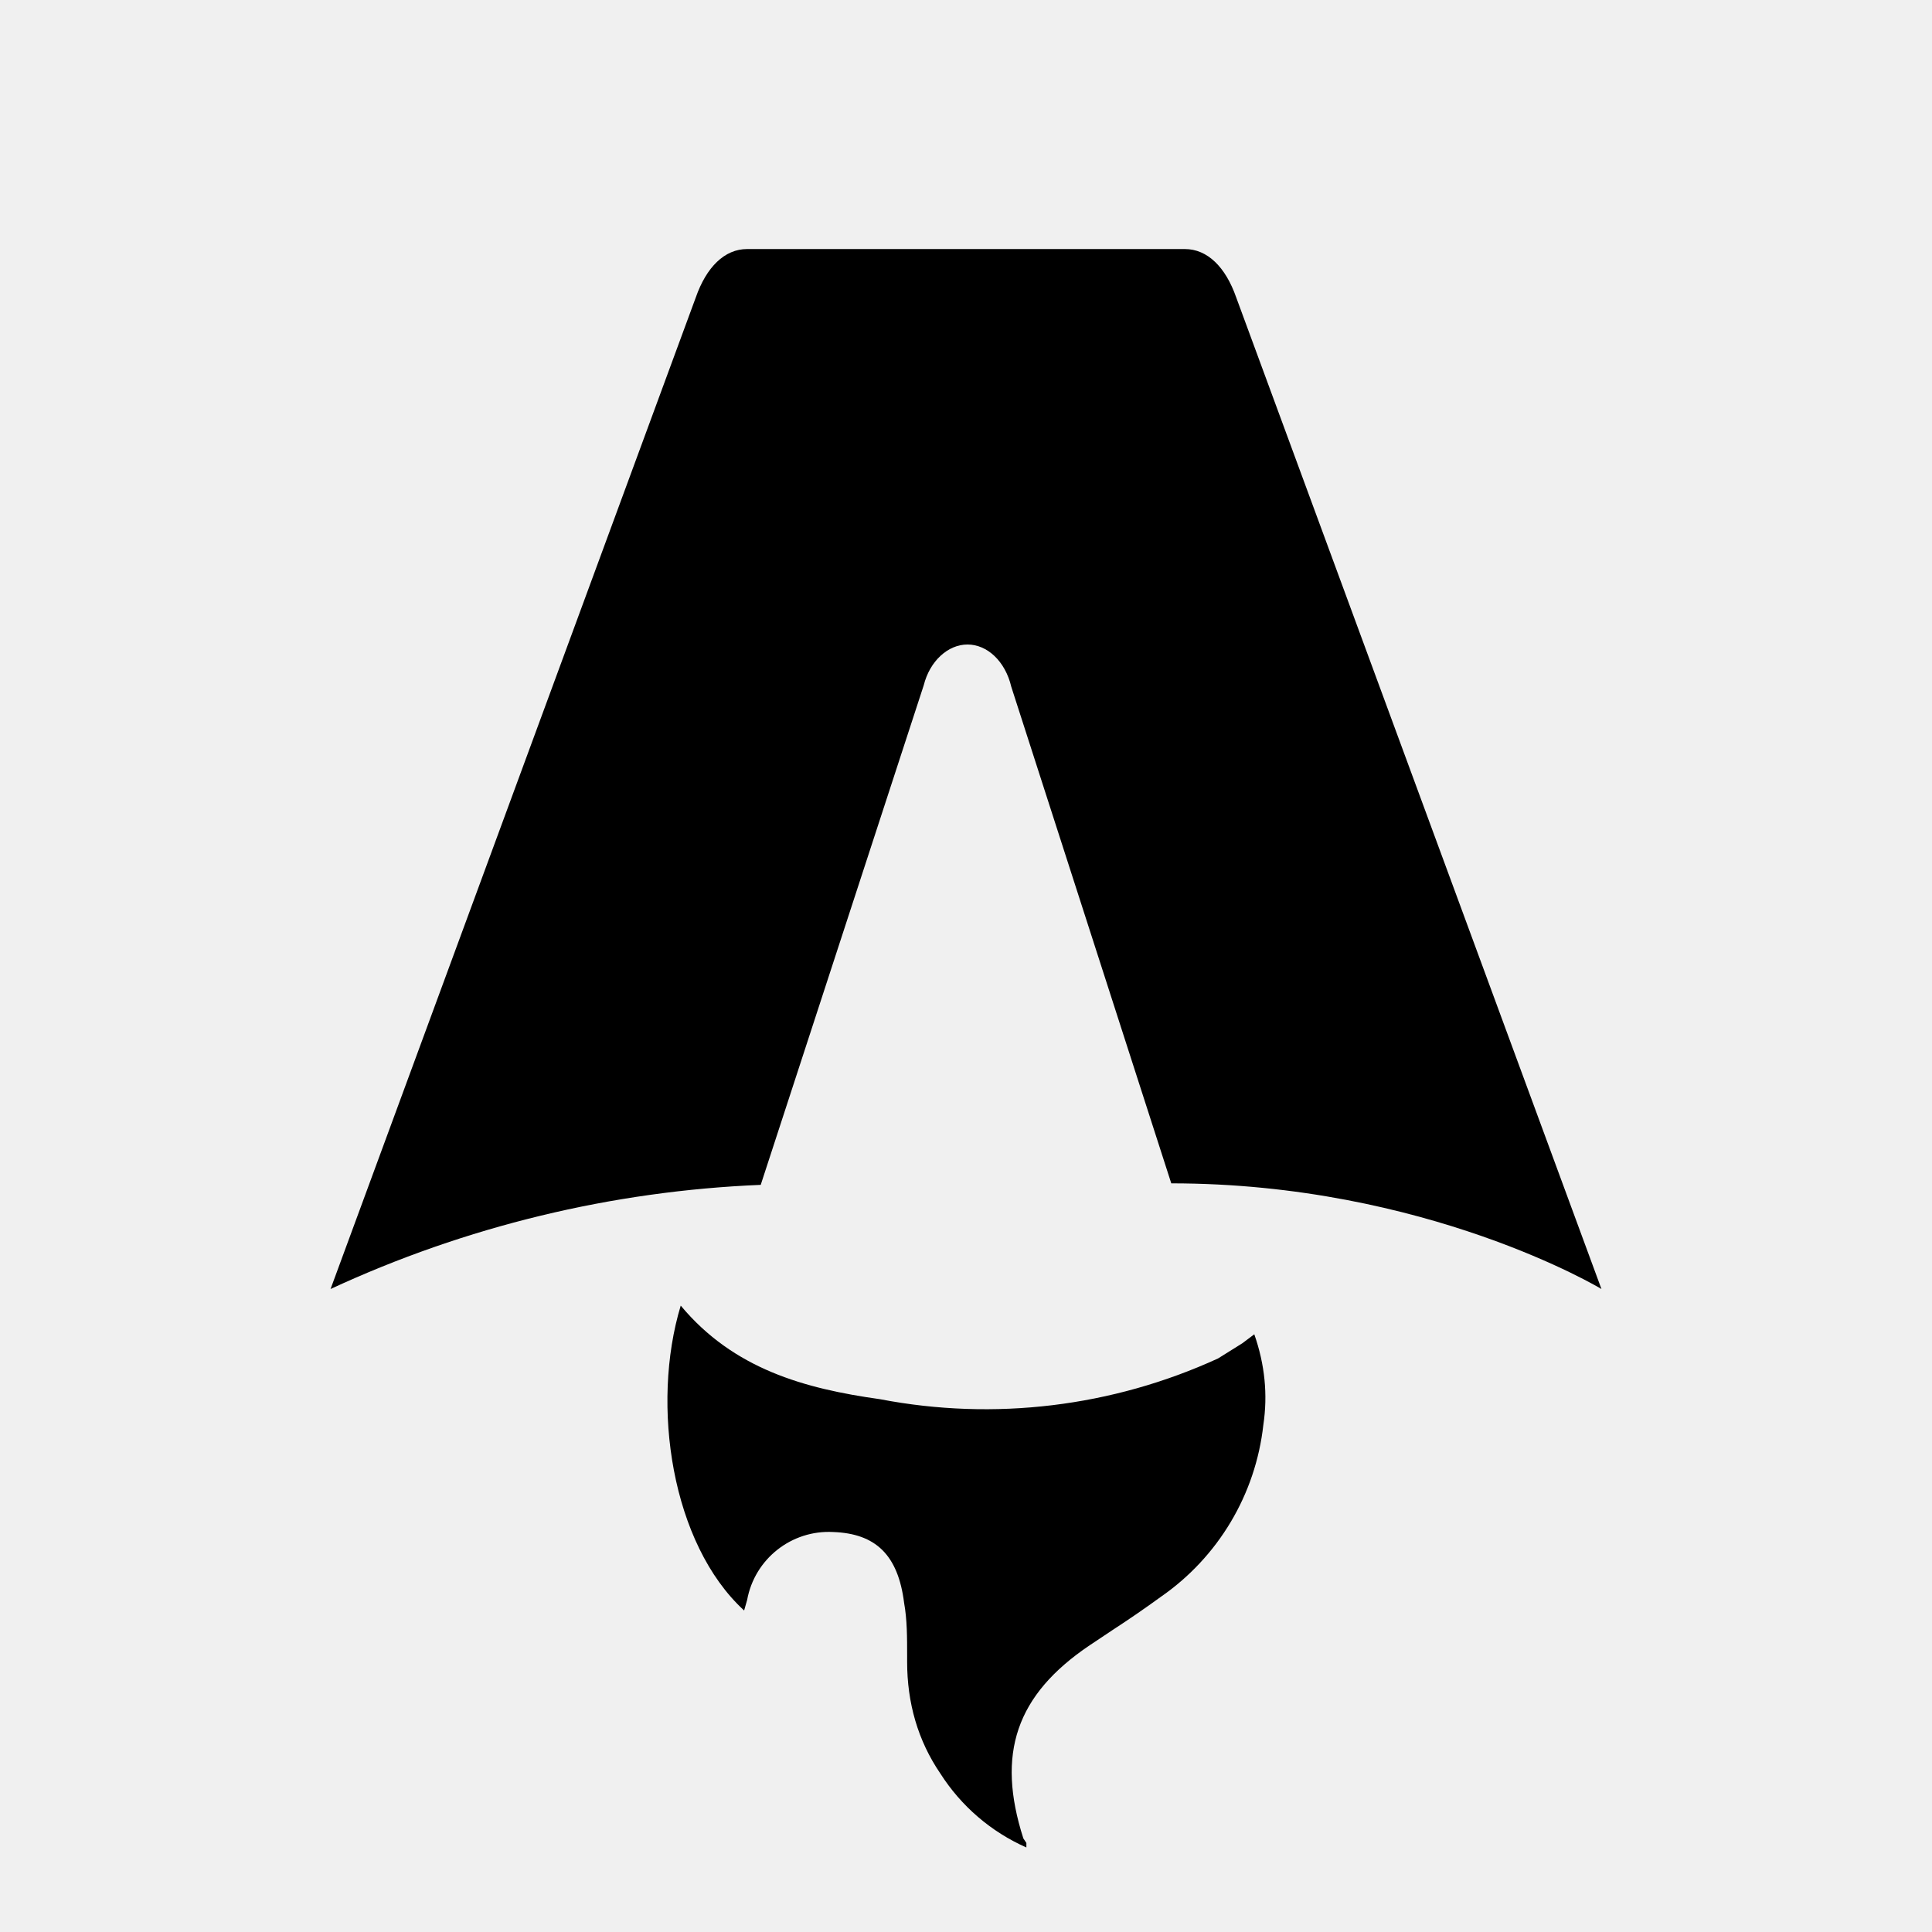
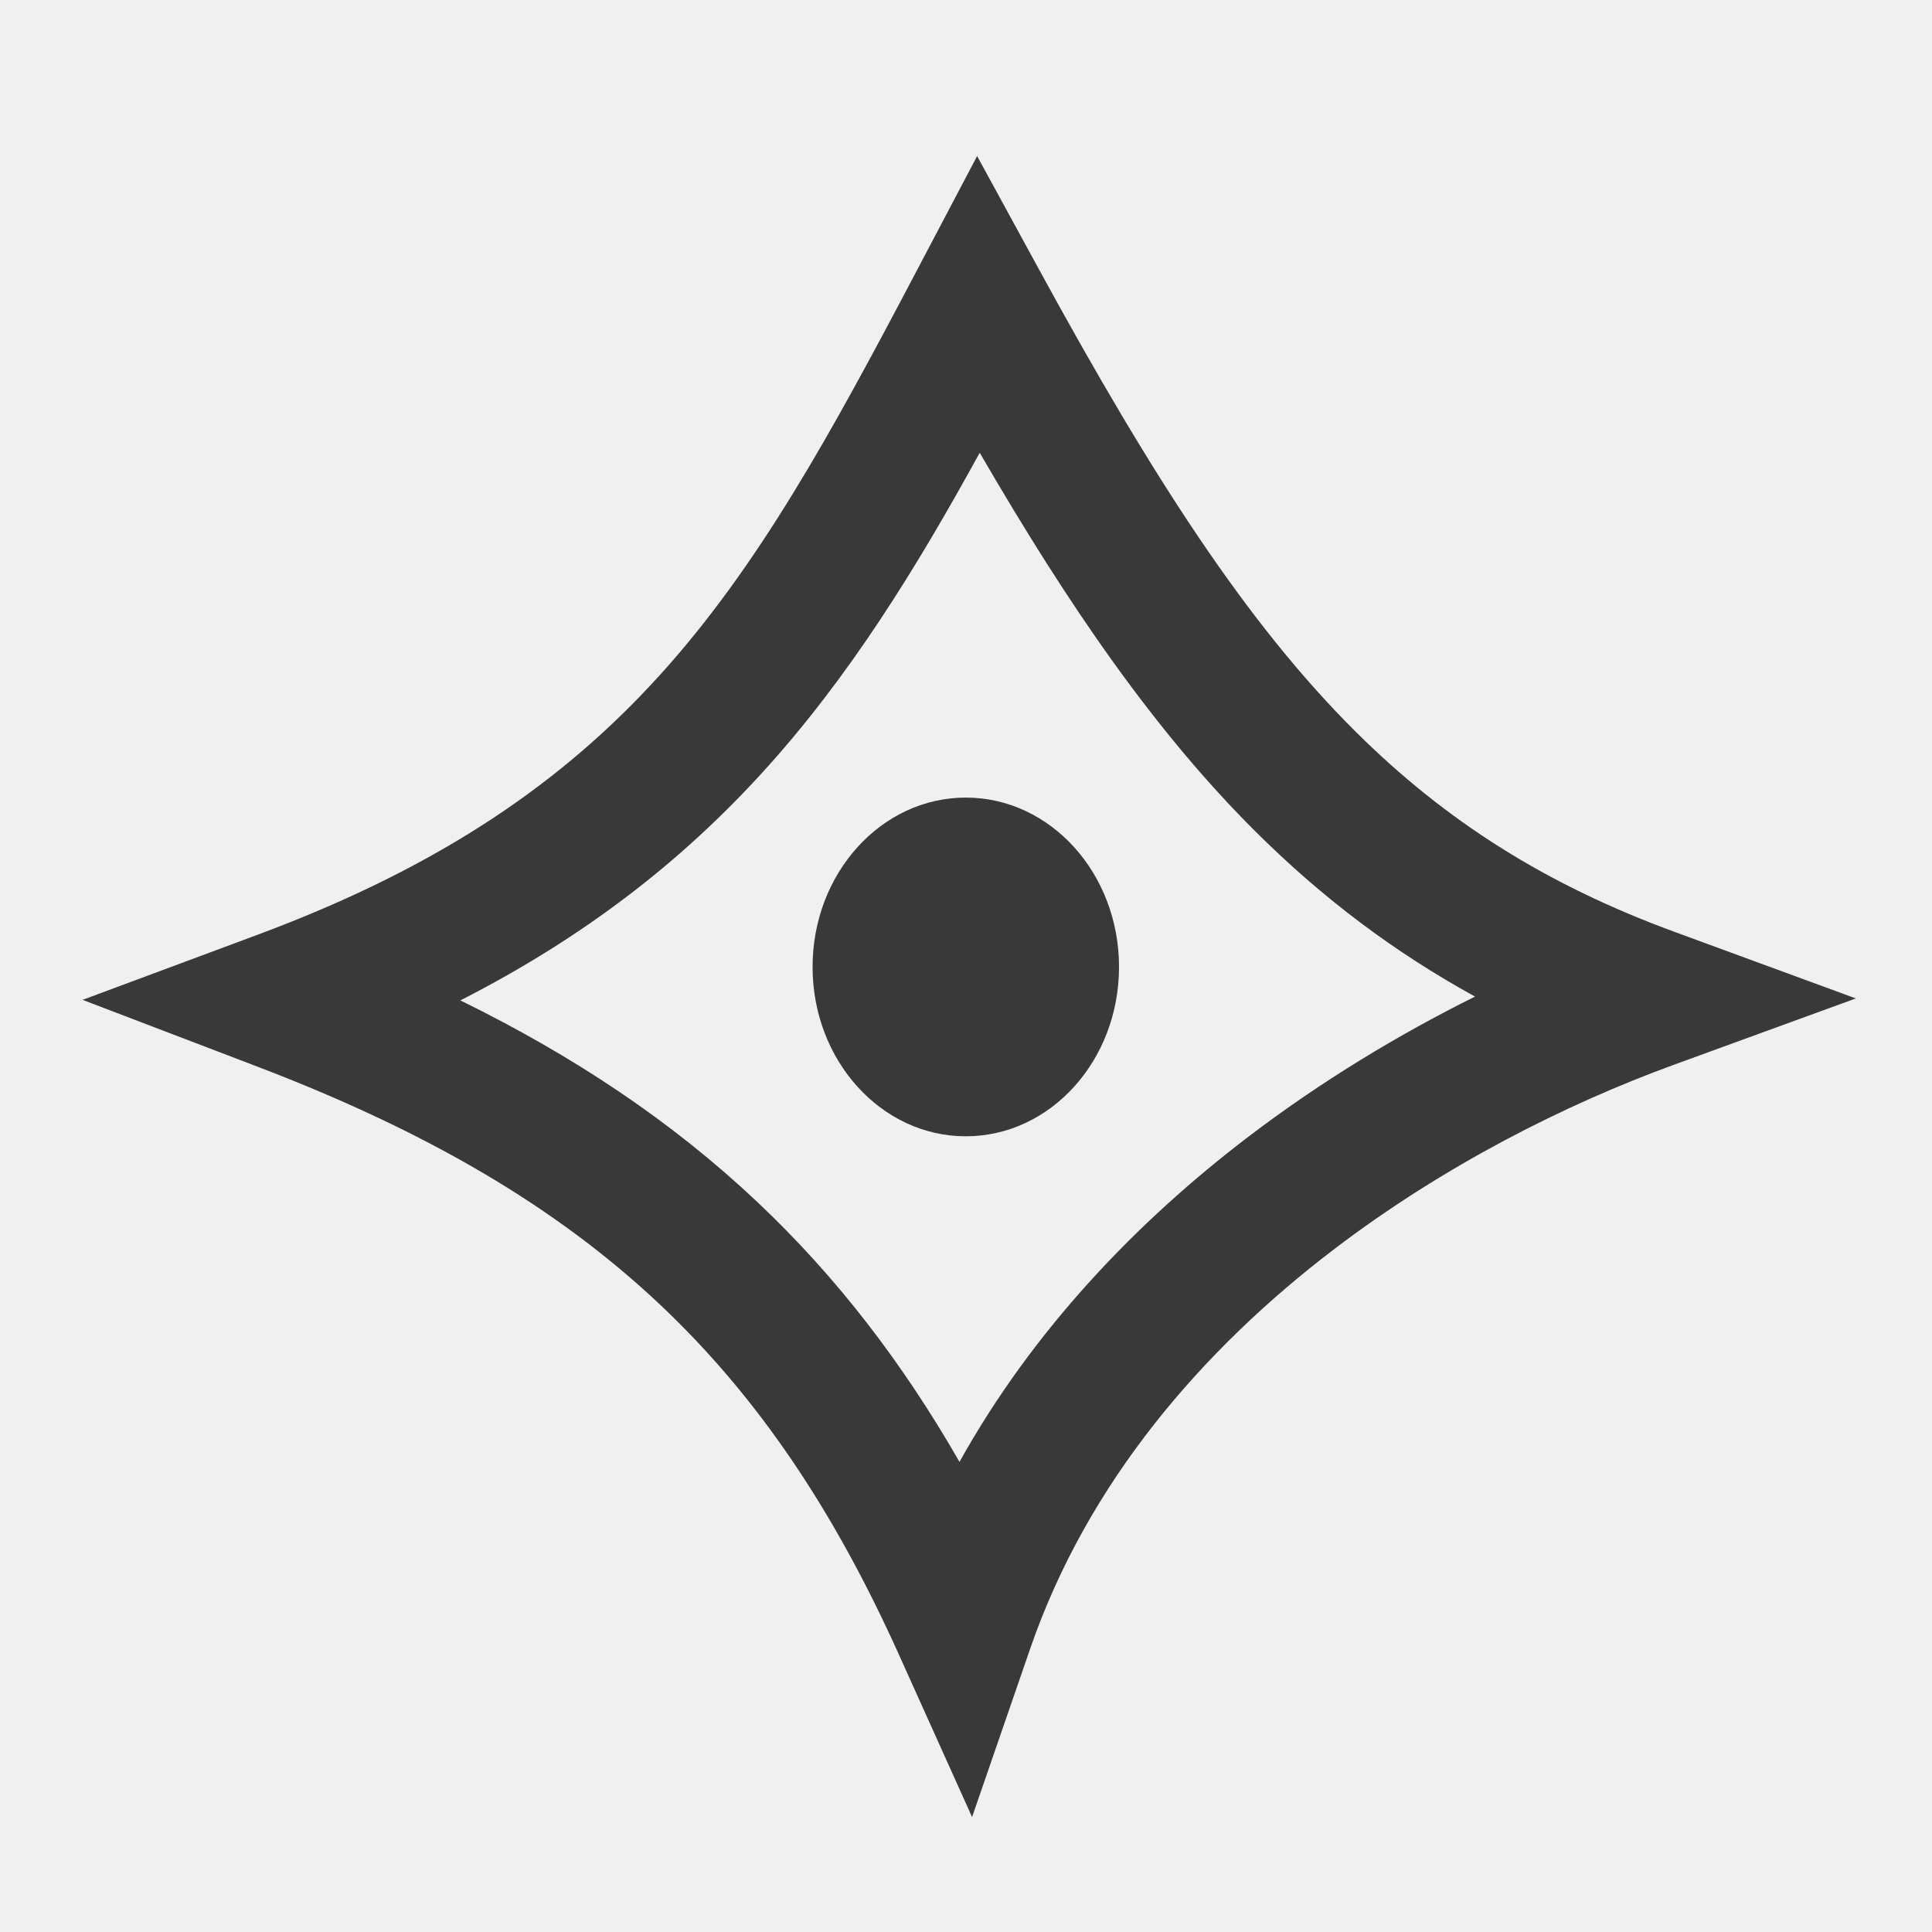
- <svg xmlns="http://www.w3.org/2000/svg" fill="none" viewBox="0 0 128 128">
-   <path d="M50.4 78.5a75.1 75.1 0 0 0-28.5 6.9l24.2-65.7c.7-2 1.9-3.2 3.4-3.2h29c1.5 0 2.7 1.2 3.4 3.2l24.2 65.7s-11.6-7-28.5-7L67 45.5c-.4-1.7-1.6-2.8-2.9-2.8-1.3 0-2.5 1.1-2.9 2.7L50.4 78.5Zm-1.1 28.2Zm-4.2-20.2c-2 6.6-.6 15.8 4.2 20.2a17.5 17.5 0 0 1 .2-.7 5.5 5.5 0 0 1 5.7-4.5c2.8.1 4.3 1.5 4.7 4.7.2 1.1.2 2.3.2 3.5v.4c0 2.7.7 5.2 2.2 7.4a13 13 0 0 0 5.7 4.9v-.3l-.2-.3c-1.8-5.6-.5-9.5 4.4-12.8l1.5-1a73 73 0 0 0 3.2-2.2 16 16 0 0 0 6.8-11.4c.3-2 .1-4-.6-6l-.8.6-1.6 1a37 37 0 0 1-22.4 2.7c-5-.7-9.7-2-13.2-6.2Z" />
-   <style>
-         path { fill: #000; }
-         @media (prefers-color-scheme: dark) {
-             path { fill: #FFF; }
-         }
-     </style>
+ <svg xmlns="http://www.w3.org/2000/svg" width="512" height="512" viewBox="0 0 512 512" fill="none">
+   <path fill-rule="evenodd" clip-rule="evenodd" d="M258.946 41.355L275.689 72.021C305.348 126.341 330.469 165.309 359.327 193.969C383.256 217.732 409.836 234.495 443.735 246.942L491.815 264.595L443.694 282.137C414.919 292.627 382.705 308.836 353.541 331.058C318.596 357.688 288.224 392.823 273.016 436.897L257.611 481.54L238.217 438.48C220.928 400.095 200.799 370.16 174.921 345.743C147.37 319.753 113.087 299.808 68.314 282.707L21.884 264.973L68.465 247.64C117.109 229.539 149.326 207.012 174.648 179.142C200.944 150.197 220.096 115.115 242.663 72.268L258.946 41.355ZM259.638 119.985C242.729 150.77 225.084 179.36 202.386 204.343C180.732 228.178 155.023 248.262 121.999 265.117C152.095 279.879 178.062 297.185 200.638 318.483L200.639 318.484C221.771 338.422 239.241 361.209 254.277 387.414C273.929 352.146 301.511 323.588 330.827 301.249L330.828 301.248C350.256 286.445 370.771 274.107 390.901 264.101C369.567 252.384 350.586 238.106 332.919 220.56C306.263 194.088 283.326 160.846 259.638 119.985Z" fill="#393939" />
+   <path d="M255.947 301.131C278.374 301.131 296.554 281.037 296.554 256.25C296.554 231.463 278.374 211.369 255.947 211.369C233.521 211.369 215.341 231.463 215.341 256.25C215.341 281.037 233.521 301.131 255.947 301.131Z" fill="#393939" />
</svg>
